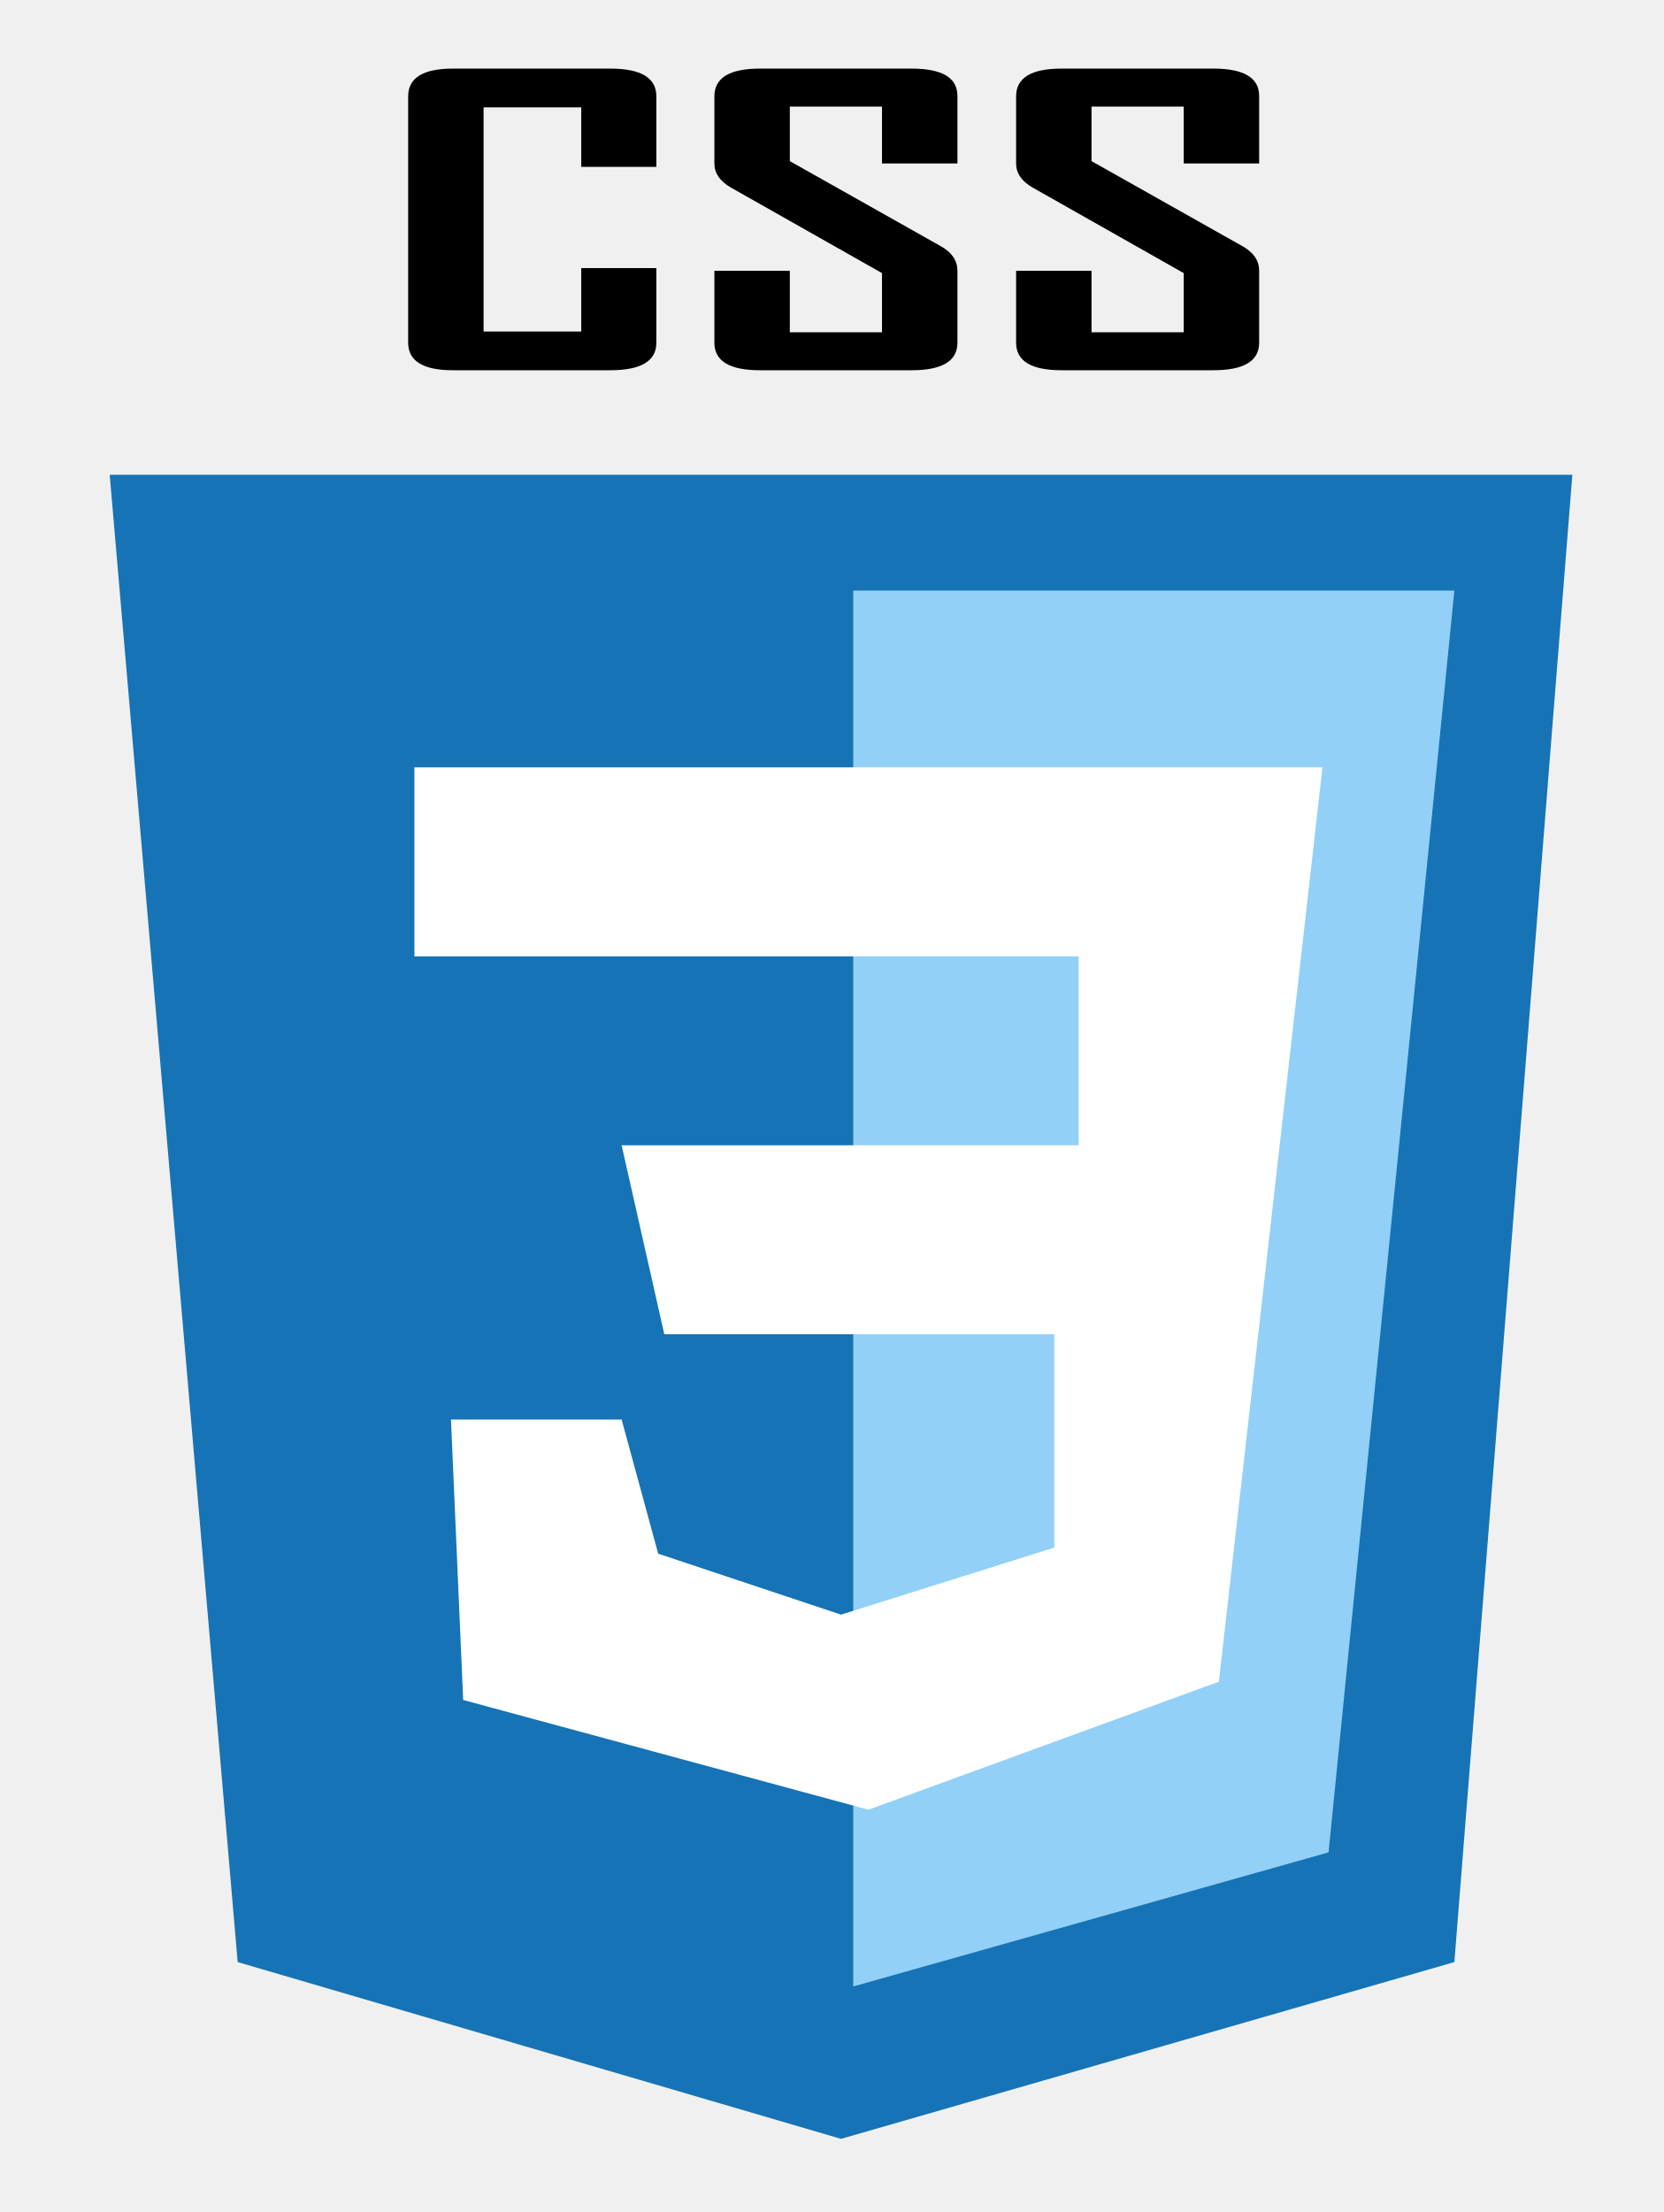
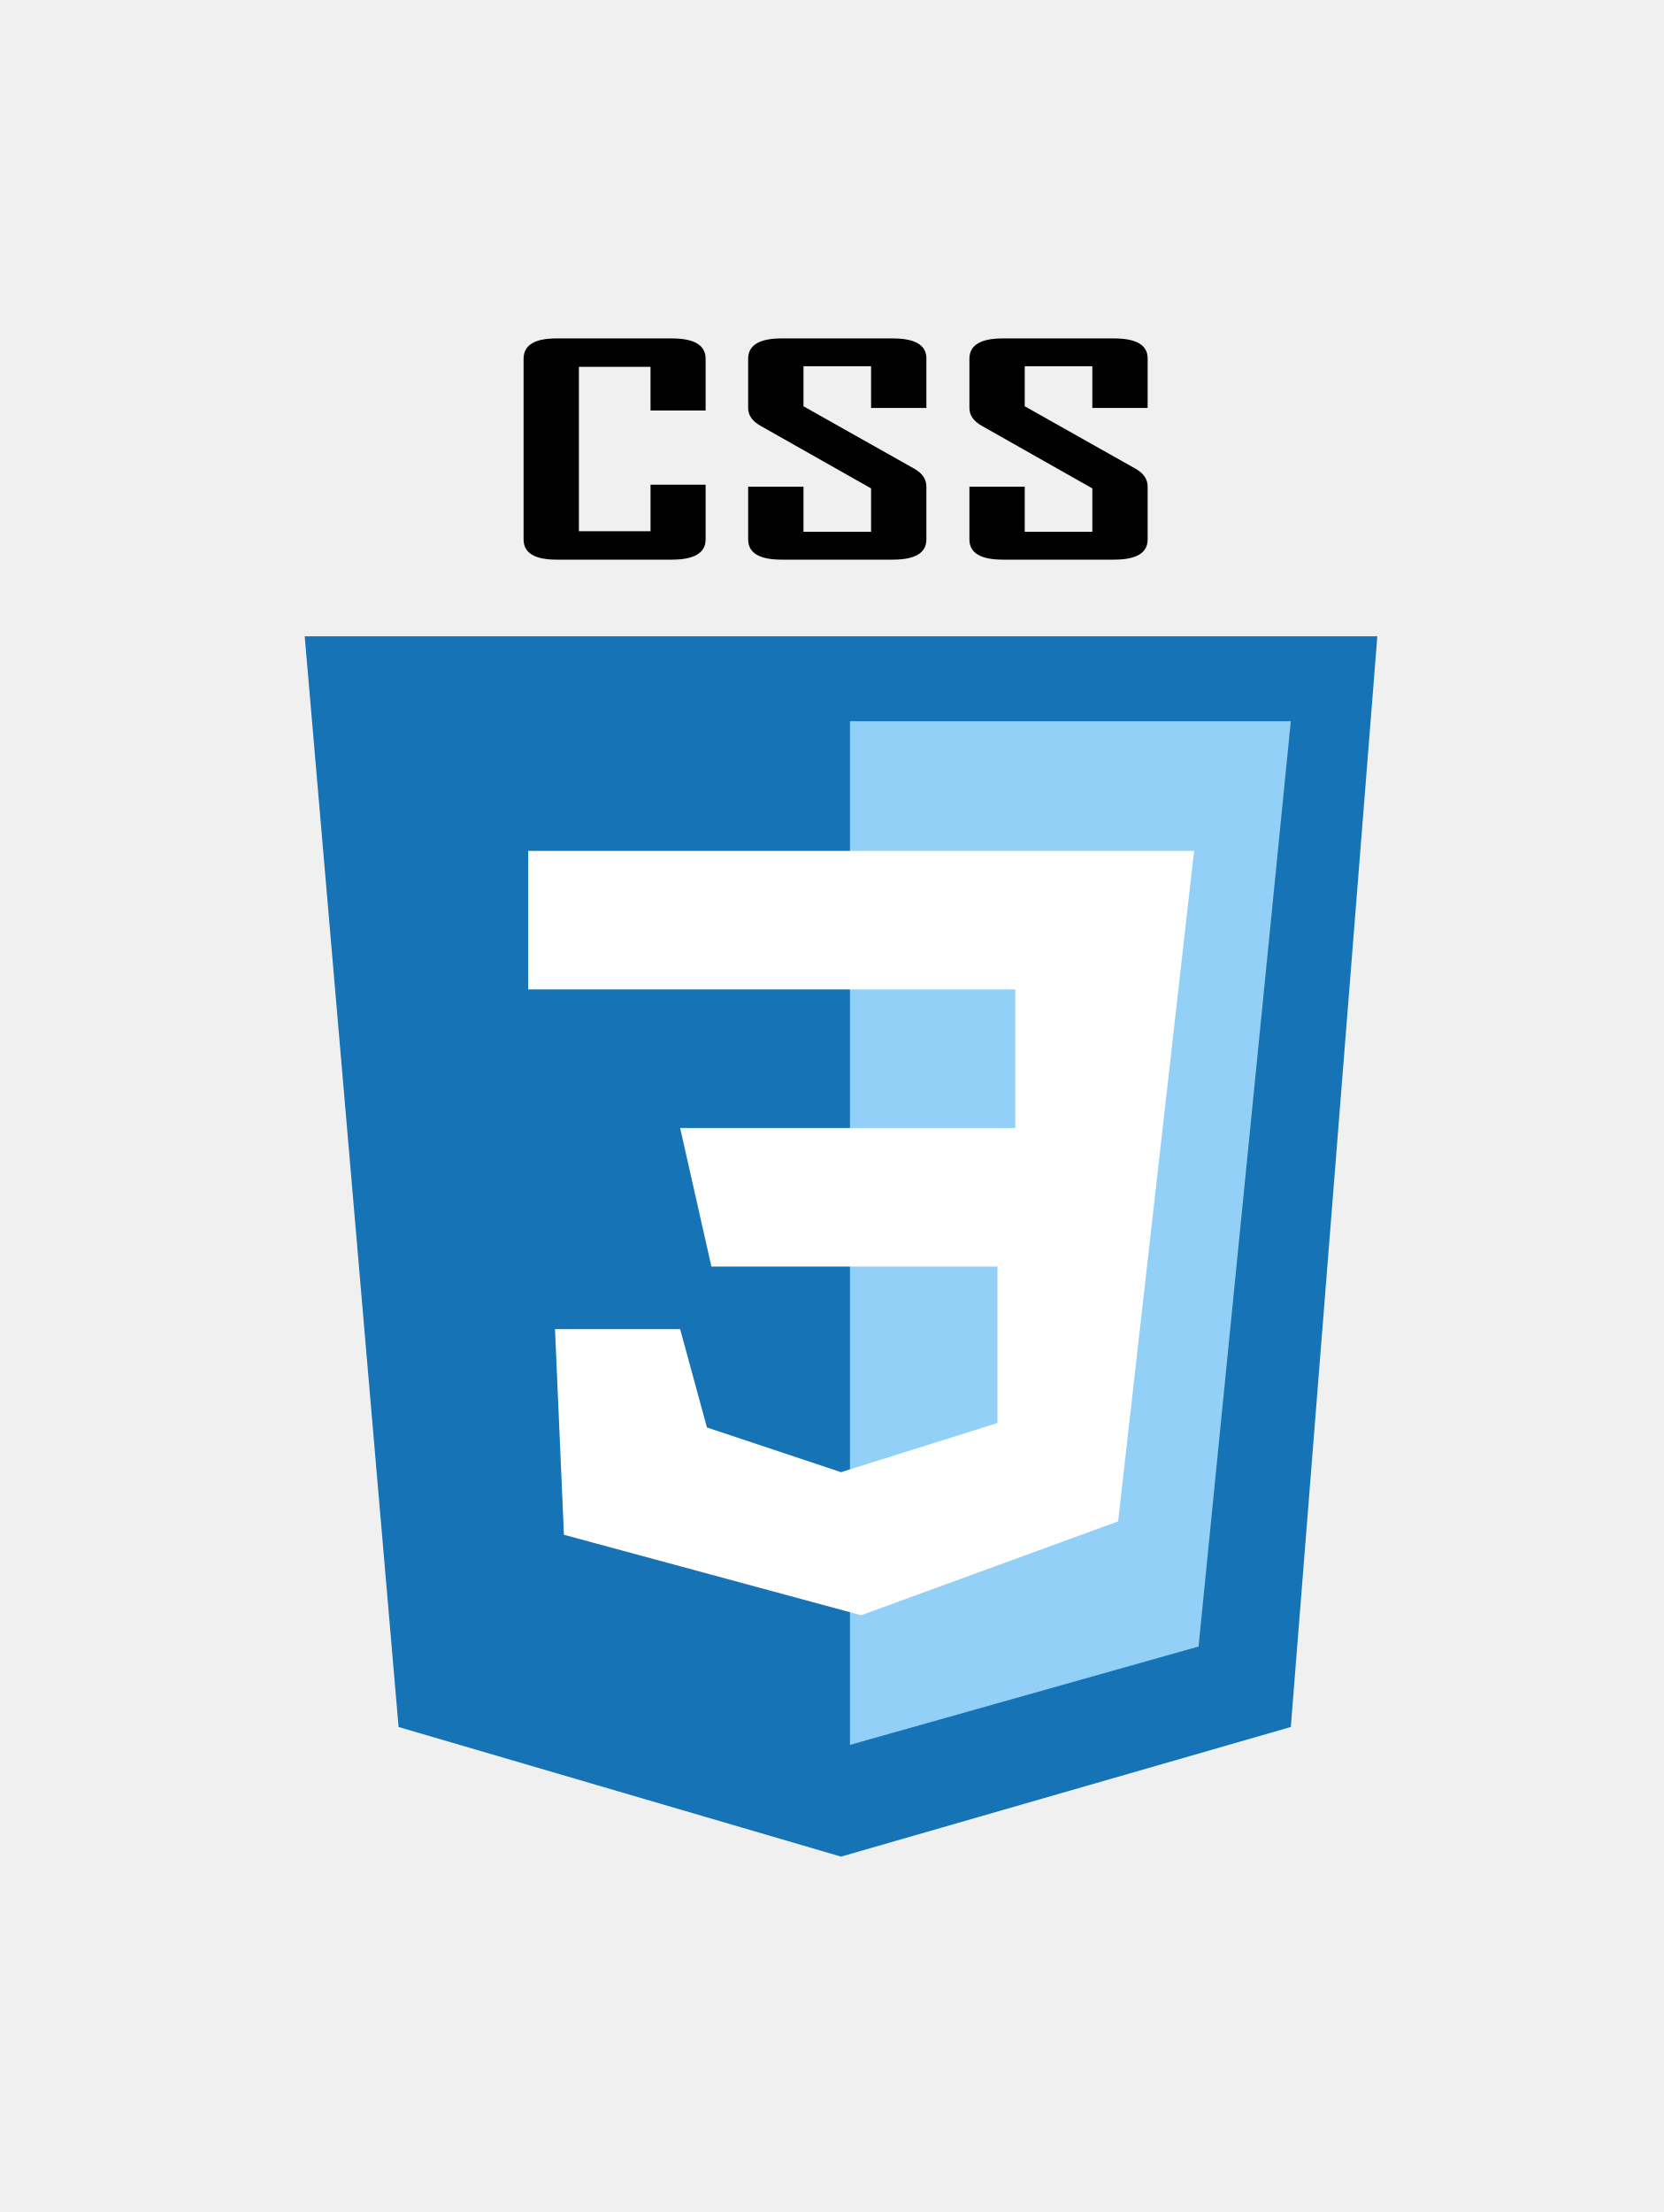
<svg xmlns="http://www.w3.org/2000/svg" version="1.1" x="0px" y="0px" width="273px" height="362.89px" viewBox="0 0 273 362.89" enable-background="new 0 0 273 362.89" xml:space="preserve">
  <g id="图层_2">
    <g>
-       <path d="M107.699,56.218c0,3.015-2.521,4.522-7.564,4.522H74.324c-4.901,0-7.352-1.507-7.352-4.522V15.807    c0-3.036,2.451-4.553,7.352-4.553h25.812c5.042,0,7.564,1.518,7.564,4.553V27.38H95.375v-9.771H79.349v36.775h16.026V43.981    h12.324V56.218z" />
-       <path d="M157.101,56.218c0,3.015-2.504,4.522-7.511,4.522h-24.912c-4.972,0-7.458-1.507-7.458-4.522V44.423h12.377V54.51h15.127    v-9.708l-24.806-14.04c-1.798-1.033-2.698-2.35-2.698-3.953V15.807c0-3.036,2.486-4.553,7.458-4.553h24.912    c5.007,0,7.511,1.497,7.511,4.49v11.067h-12.377v-9.328h-15.127v8.949l24.807,13.977c1.798,1.012,2.697,2.351,2.697,4.016V56.218z    " />
-       <path d="M206.608,56.218c0,3.015-2.504,4.522-7.511,4.522h-24.912c-4.972,0-7.458-1.507-7.458-4.522V44.423h12.377V54.51h15.127    v-9.708l-24.806-14.04c-1.798-1.033-2.698-2.35-2.698-3.953V15.807c0-3.036,2.486-4.553,7.458-4.553h24.912    c5.007,0,7.511,1.497,7.511,4.49v11.067h-12.377v-9.328h-15.127v8.949l24.807,13.977c1.798,1.012,2.697,2.351,2.697,4.016V56.218z    " />
+       <path d="M115.78,88.495c0,2.211-1.849,3.316-5.547,3.316H91.305c-3.595,0-5.392-1.105-5.392-3.316V58.859    c0-2.226,1.797-3.339,5.392-3.339h18.928c3.698,0,5.547,1.113,5.547,3.339v8.487h-9.038v-7.166H94.99v26.968h11.753v-7.629h9.038    V88.495z" />
+       <path d="M152.008,88.495c0,2.211-1.836,3.316-5.508,3.316h-18.269c-3.646,0-5.469-1.105-5.469-3.316v-8.649h9.077v7.397h11.093    v-7.119L124.74,69.828c-1.319-0.757-1.979-1.724-1.979-2.898v-8.07c0-2.226,1.823-3.339,5.469-3.339H146.5    c3.671,0,5.508,1.098,5.508,3.292v8.116h-9.076v-6.841h-11.093v6.563L150.03,76.9c1.319,0.742,1.978,1.724,1.978,2.945V88.495z" />
+       <path d="M188.313,88.495c0,2.211-1.836,3.316-5.508,3.316h-18.269c-3.646,0-5.469-1.105-5.469-3.316v-8.649h9.077v7.397h11.093    v-7.119l-18.191-10.296c-1.319-0.757-1.979-1.724-1.979-2.898v-8.07c0-2.226,1.823-3.339,5.469-3.339h18.269    c3.671,0,5.508,1.098,5.508,3.292v8.116h-9.076v-6.841h-11.093v6.563l18.191,10.25c1.319,0.742,1.978,1.724,1.978,2.945V88.495z" />
    </g>
-     <polygon fill="#1673B6" points="18,77.89 39,321.89 138,350.89 238.64,321.89 258,77.89  " />
+     <polygon fill="#1673B6" points="50,104.388 65.4,283.321 138,304.588 211.803,283.321 226,104.388  " />
  </g>
  <g id="图层_3">
-     <polygon fill="#92D0F7" points="140,96.89 140,325.89 218,303.89 238.64,96.89  " />
+     <polygon fill="#92D0F7" points="139.467,118.321 139.467,286.254 196.667,270.121 211.803,118.321  " />
  </g>
  <g id="图层_4">
-     <polygon fill="#FFFFFF" points="102,232.89 108,254.89 138,264.89 173,253.89 173,218.89 109,218.89 102,187.89 177,187.89    177,156.89 68,156.89 68,125.89 217,125.89 200,275.89 142.5,296.89 76,278.89 74,232.89  " />
+     <polygon fill="#FFFFFF" points="111.6,218.054 116,234.188 138,241.521 163.667,233.455 163.667,207.788 116.733,207.788    111.6,185.054 166.6,185.054 166.6,162.321 86.667,162.321 86.667,139.588 195.933,139.588 183.467,249.588 141.3,264.988    92.533,251.788 91.067,218.054  " />
  </g>
</svg>
